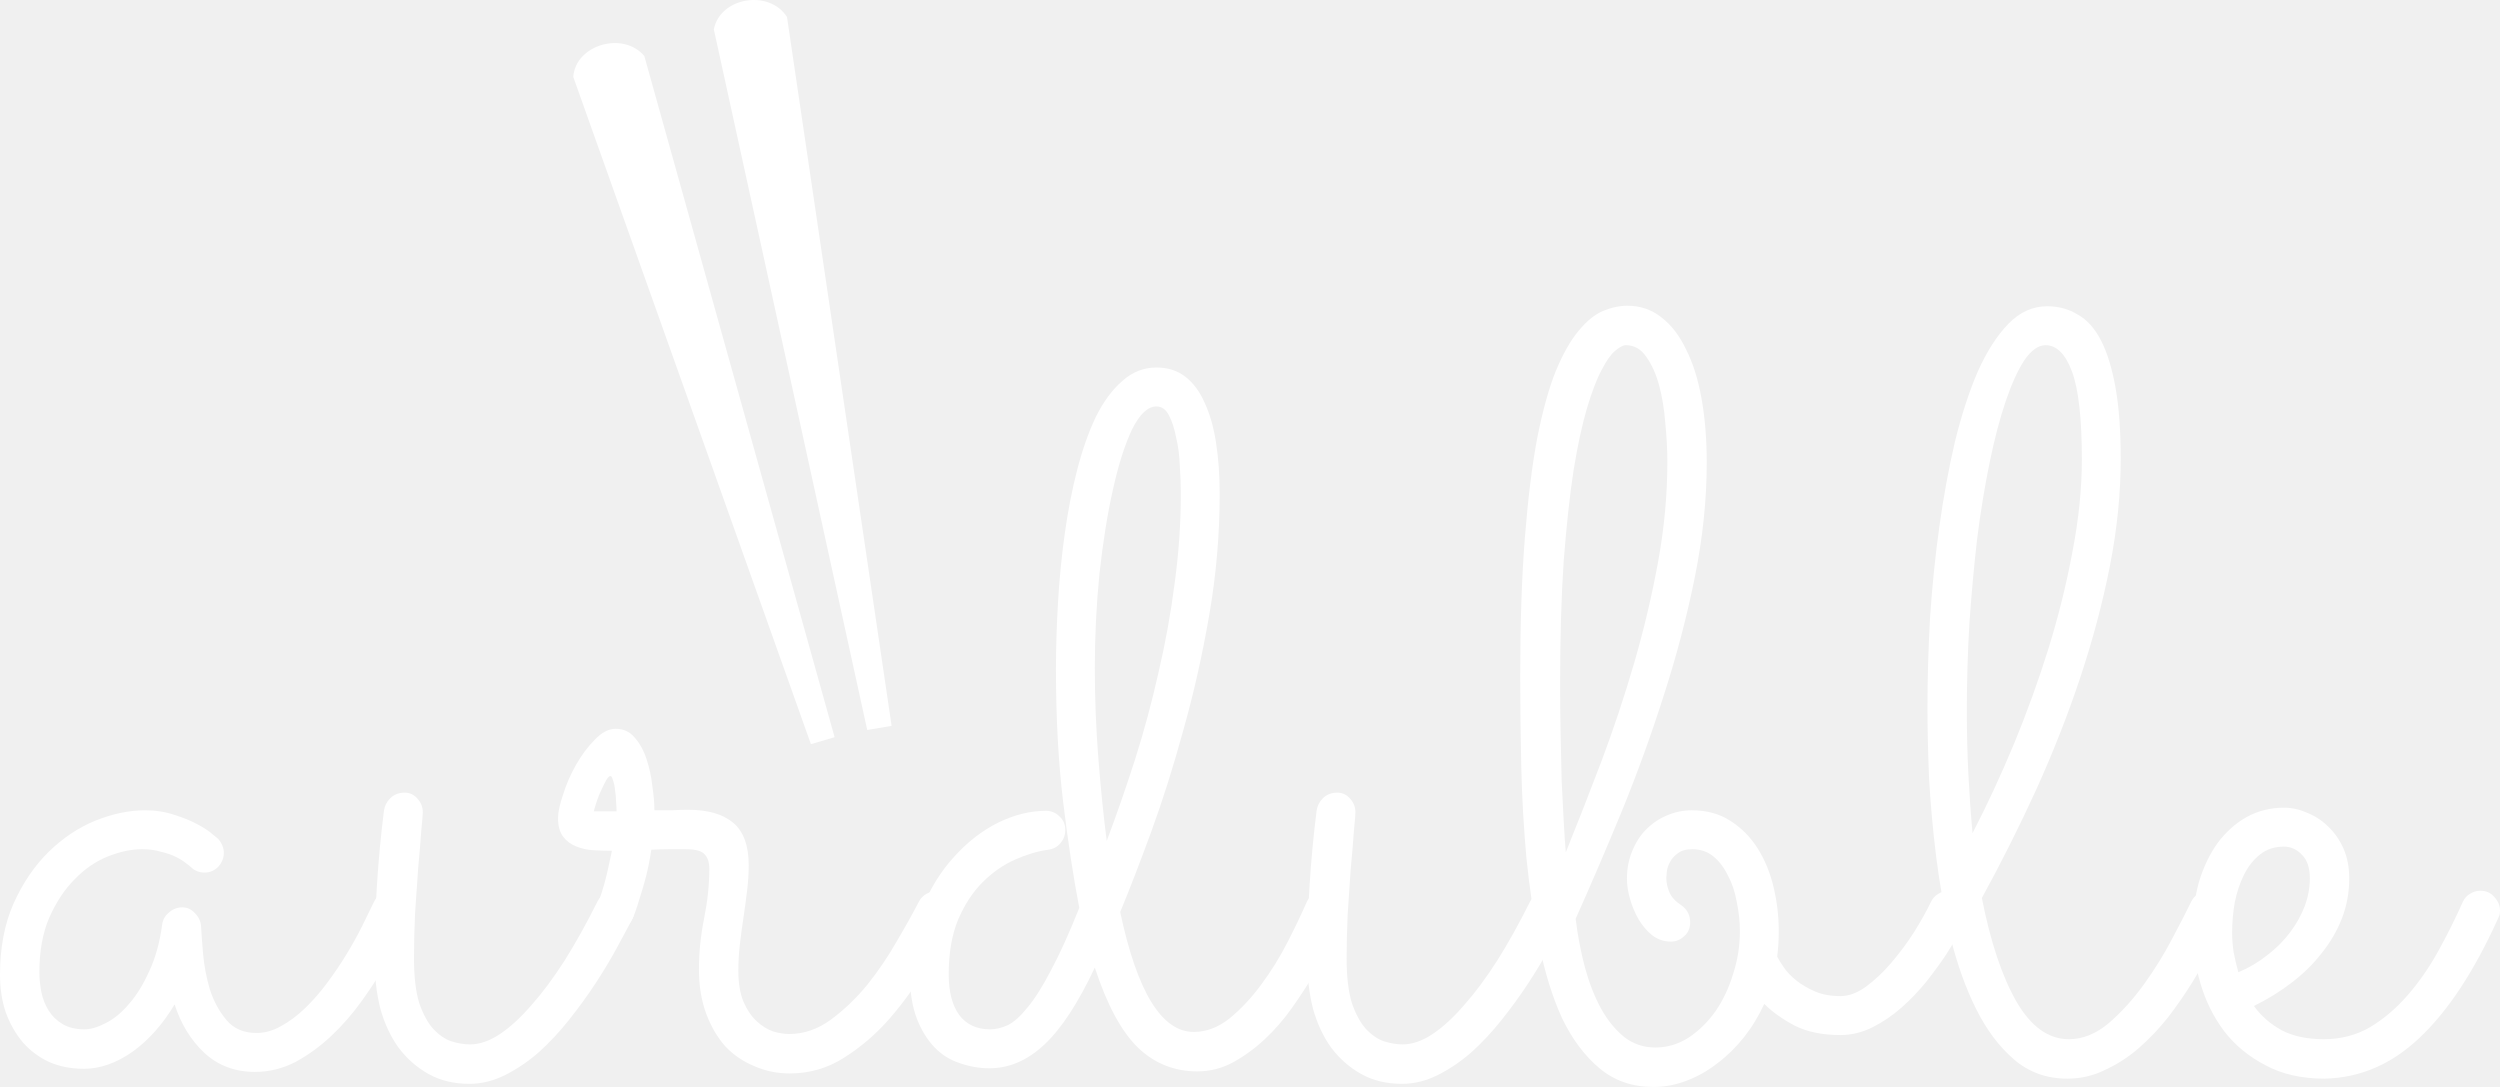
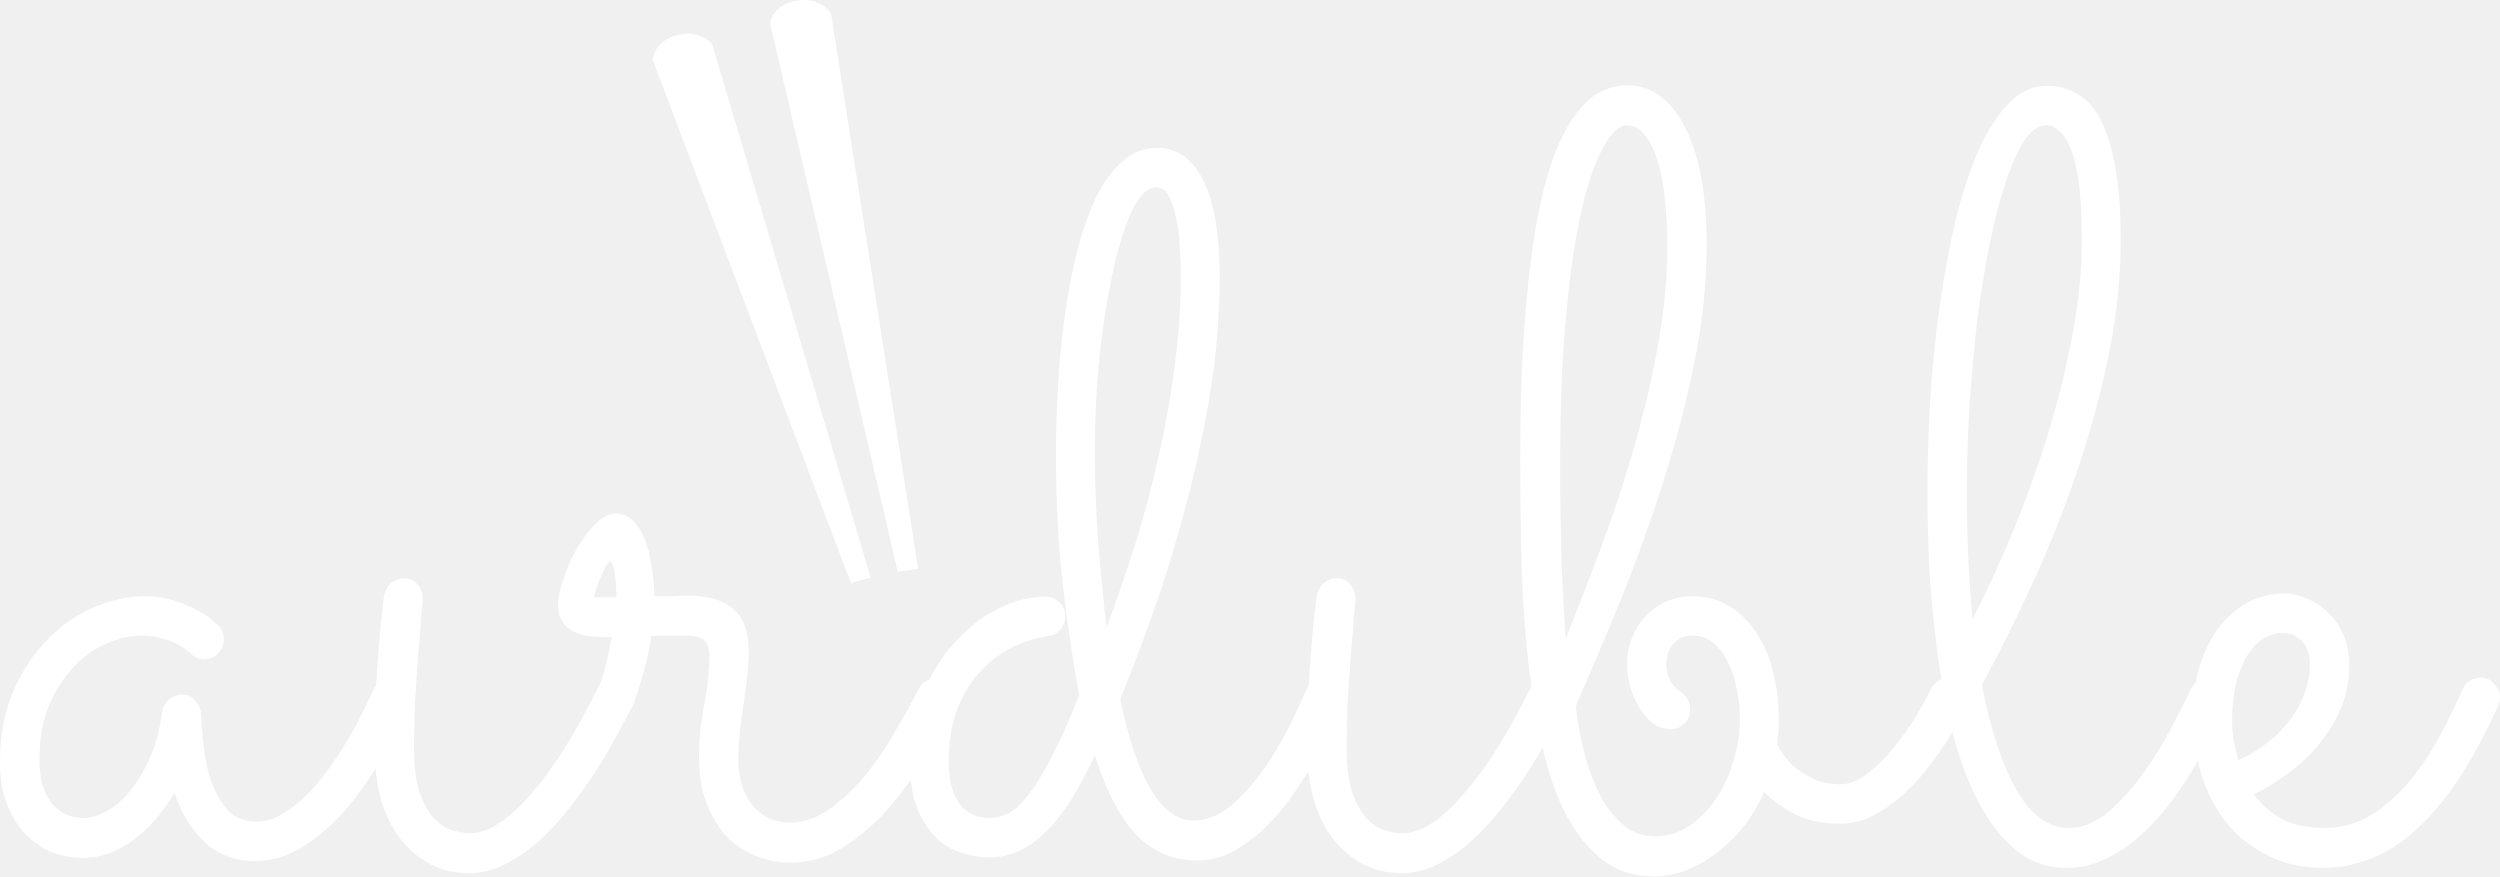
- <svg xmlns="http://www.w3.org/2000/svg" width="207" height="90" viewBox="0 0 207 90" fill="none">
-   <path d="M67.144 61.616L69.105 61.039L53.349 4.637C51.583 2.55 47.65 3.715 47.466 6.369L67.144 61.616Z" fill="white" />
-   <path d="M71.806 60.443L73.825 60.1L65.163 1.403C63.668 -0.913 59.617 -0.218 59.105 2.432L71.806 60.443Z" fill="white" />
-   <path d="M33.935 76.031C33.821 76.261 33.578 76.748 33.206 77.493C32.863 78.209 32.405 79.04 31.833 79.986C31.29 80.931 30.646 81.92 29.902 82.951C29.159 83.983 28.329 84.928 27.414 85.788C26.499 86.648 25.512 87.364 24.454 87.937C23.396 88.481 22.28 88.754 21.108 88.754C19.449 88.754 18.047 88.224 16.903 87.163C15.788 86.103 14.973 84.771 14.458 83.166C13.485 84.799 12.327 86.103 10.983 87.077C9.639 88.023 8.294 88.496 6.95 88.496C5.892 88.496 4.934 88.309 4.076 87.937C3.218 87.536 2.488 86.991 1.888 86.304C1.287 85.587 0.815 84.756 0.472 83.811C0.157 82.865 0 81.834 0 80.716C0 78.481 0.372 76.519 1.115 74.828C1.888 73.109 2.86 71.676 4.033 70.53C5.205 69.384 6.492 68.524 7.894 67.951C9.324 67.378 10.697 67.092 12.012 67.092C12.899 67.092 13.714 67.221 14.458 67.478C15.201 67.708 15.831 67.966 16.346 68.252C16.889 68.539 17.304 68.811 17.59 69.069C17.876 69.298 18.033 69.427 18.062 69.456C18.376 69.828 18.534 70.215 18.534 70.616C18.534 71.046 18.376 71.433 18.062 71.776C17.747 72.092 17.375 72.249 16.946 72.249C16.488 72.249 16.102 72.092 15.788 71.776C15.731 71.719 15.602 71.619 15.402 71.476C15.201 71.304 14.93 71.132 14.586 70.96C14.243 70.788 13.829 70.645 13.342 70.53C12.885 70.387 12.356 70.315 11.755 70.315C10.868 70.315 9.925 70.516 8.924 70.917C7.922 71.318 7.007 71.948 6.178 72.808C5.348 73.639 4.648 74.699 4.076 75.989C3.532 77.249 3.261 78.754 3.261 80.501C3.261 81.046 3.318 81.605 3.432 82.178C3.547 82.722 3.747 83.224 4.033 83.682C4.319 84.14 4.705 84.513 5.191 84.799C5.677 85.086 6.278 85.229 6.993 85.229C7.508 85.229 8.094 85.057 8.752 84.713C9.438 84.37 10.082 83.84 10.682 83.123C11.312 82.407 11.869 81.504 12.356 80.415C12.87 79.327 13.228 78.037 13.428 76.547C13.485 76.146 13.671 75.817 13.986 75.559C14.3 75.272 14.672 75.129 15.101 75.129C15.502 75.129 15.845 75.287 16.131 75.602C16.446 75.917 16.617 76.275 16.646 76.676C16.674 77.221 16.732 77.994 16.817 78.997C16.903 79.971 17.089 80.946 17.375 81.92C17.69 82.894 18.147 83.739 18.748 84.456C19.349 85.172 20.178 85.53 21.236 85.53C21.923 85.53 22.595 85.344 23.253 84.971C23.939 84.599 24.597 84.112 25.226 83.51C25.884 82.88 26.499 82.178 27.071 81.404C27.672 80.602 28.215 79.799 28.701 78.997C29.187 78.195 29.616 77.421 29.988 76.676C30.36 75.931 30.675 75.287 30.932 74.742C31.075 74.427 31.275 74.183 31.533 74.011C31.819 73.84 32.119 73.754 32.434 73.754C32.92 73.754 33.306 73.94 33.592 74.312C33.907 74.656 34.064 75.029 34.064 75.43C34.064 75.63 34.021 75.831 33.935 76.031Z" fill="white" />
-   <path d="M31.018 79.47C31.018 75.344 31.275 71.232 31.79 67.135C31.847 66.734 32.019 66.39 32.305 66.103C32.62 65.788 33.02 65.63 33.506 65.63C33.935 65.63 34.293 65.802 34.579 66.146C34.865 66.461 35.008 66.834 35.008 67.264C35.008 67.436 34.965 67.951 34.879 68.811C34.822 69.671 34.736 70.702 34.622 71.905C34.536 73.08 34.45 74.341 34.364 75.688C34.307 77.006 34.278 78.224 34.278 79.341C34.278 80.86 34.421 82.092 34.707 83.037C35.022 83.954 35.408 84.671 35.866 85.186C36.352 85.702 36.852 86.046 37.367 86.218C37.911 86.39 38.425 86.476 38.912 86.476C39.712 86.476 40.542 86.189 41.4 85.616C42.258 85.043 43.13 84.241 44.017 83.209C44.932 82.178 45.847 80.946 46.763 79.513C47.678 78.052 48.579 76.433 49.465 74.656C49.608 74.37 49.809 74.155 50.066 74.011C50.324 73.84 50.609 73.754 50.924 73.754C51.382 73.754 51.754 73.925 52.04 74.269C52.354 74.613 52.511 74.986 52.511 75.387C52.511 75.673 52.454 75.917 52.34 76.118C51.997 76.776 51.568 77.579 51.053 78.524C50.538 79.47 49.952 80.444 49.294 81.447C48.636 82.45 47.907 83.453 47.106 84.456C46.334 85.43 45.504 86.318 44.618 87.12C43.731 87.894 42.801 88.524 41.829 89.011C40.857 89.499 39.87 89.742 38.869 89.742C37.582 89.742 36.452 89.47 35.48 88.925C34.507 88.381 33.678 87.65 32.991 86.734C32.334 85.817 31.833 84.742 31.49 83.51C31.175 82.249 31.018 80.903 31.018 79.47Z" fill="white" />
-   <path d="M53.927 70.358C53.813 71.132 53.67 71.862 53.498 72.55C53.327 73.209 53.155 73.797 52.983 74.312C52.84 74.799 52.712 75.201 52.597 75.516C52.483 75.831 52.411 76.003 52.383 76.031C52.097 76.691 51.596 77.02 50.881 77.02C50.481 77.02 50.109 76.877 49.766 76.59C49.423 76.275 49.251 75.888 49.251 75.43C49.251 75.258 49.28 75.129 49.337 75.043C49.394 74.957 49.48 74.785 49.594 74.527C49.709 74.269 49.852 73.84 50.023 73.238C50.195 72.636 50.409 71.705 50.667 70.444C50.181 70.444 49.68 70.43 49.165 70.401C48.65 70.373 48.178 70.272 47.749 70.1C47.292 69.928 46.92 69.656 46.634 69.284C46.348 68.911 46.205 68.395 46.205 67.736C46.205 67.249 46.348 66.59 46.634 65.759C46.891 64.928 47.249 64.112 47.706 63.309C48.164 62.507 48.679 61.819 49.251 61.246C49.823 60.645 50.395 60.344 50.967 60.344C51.625 60.344 52.154 60.587 52.554 61.075C52.983 61.562 53.312 62.163 53.541 62.88C53.77 63.567 53.927 64.298 54.013 65.072C54.127 65.845 54.185 66.519 54.185 67.092C54.671 67.092 55.143 67.092 55.6 67.092C56.087 67.063 56.544 67.049 56.973 67.049C58.603 67.049 59.848 67.407 60.706 68.123C61.564 68.84 61.993 70.014 61.993 71.648C61.993 72.307 61.95 72.994 61.864 73.711C61.778 74.427 61.678 75.172 61.564 75.946C61.449 76.691 61.349 77.436 61.263 78.18C61.178 78.925 61.135 79.656 61.135 80.373C61.135 81.404 61.278 82.264 61.564 82.951C61.85 83.61 62.207 84.14 62.636 84.541C63.065 84.943 63.523 85.229 64.009 85.401C64.495 85.544 64.939 85.616 65.339 85.616C66.569 85.616 67.727 85.215 68.814 84.413C69.901 83.61 70.902 82.65 71.817 81.533C72.732 80.387 73.548 79.183 74.263 77.923C75.006 76.662 75.621 75.559 76.107 74.613C76.25 74.355 76.451 74.155 76.708 74.011C76.965 73.868 77.237 73.797 77.523 73.797C78.038 73.797 78.438 73.969 78.724 74.312C79.01 74.627 79.153 74.986 79.153 75.387C79.153 75.673 79.096 75.931 78.982 76.16C78.324 77.335 77.552 78.668 76.665 80.158C75.807 81.619 74.82 82.994 73.705 84.284C72.589 85.573 71.331 86.662 69.93 87.55C68.557 88.438 67.041 88.882 65.382 88.882C64.352 88.882 63.38 88.682 62.465 88.281C61.549 87.908 60.749 87.364 60.062 86.648C59.404 85.903 58.875 85 58.475 83.94C58.074 82.851 57.874 81.633 57.874 80.287C57.874 78.854 58.017 77.436 58.303 76.031C58.589 74.599 58.732 73.238 58.732 71.948C58.732 71.404 58.603 71.003 58.346 70.745C58.117 70.459 57.588 70.315 56.759 70.315C56.358 70.315 55.915 70.315 55.429 70.315C54.971 70.315 54.471 70.329 53.927 70.358ZM51.053 67.178C51.053 66.977 51.039 66.719 51.01 66.404C51.01 66.06 50.981 65.731 50.924 65.415C50.895 65.1 50.838 64.828 50.752 64.599C50.695 64.37 50.624 64.255 50.538 64.255C50.452 64.255 50.338 64.37 50.195 64.599C50.08 64.799 49.952 65.057 49.809 65.373C49.666 65.659 49.537 65.974 49.423 66.318C49.308 66.662 49.222 66.948 49.165 67.178H51.053Z" fill="white" />
-   <path d="M92.753 75.516C94.155 82.135 96.185 85.444 98.845 85.444C99.875 85.444 100.862 85.072 101.805 84.327C102.749 83.553 103.622 82.622 104.422 81.533C105.252 80.415 105.981 79.241 106.61 78.009C107.24 76.776 107.754 75.702 108.155 74.785C108.441 74.097 108.941 73.754 109.656 73.754C110.114 73.754 110.5 73.925 110.815 74.269C111.129 74.613 111.287 74.986 111.287 75.387C111.287 75.616 111.244 75.817 111.158 75.989C110.958 76.476 110.657 77.135 110.257 77.966C109.885 78.768 109.413 79.642 108.841 80.587C108.298 81.504 107.683 82.45 106.996 83.424C106.31 84.398 105.552 85.272 104.723 86.046C103.893 86.82 103.007 87.464 102.063 87.98C101.148 88.467 100.175 88.711 99.145 88.711C97.229 88.711 95.585 88.052 94.212 86.734C92.839 85.387 91.652 83.18 90.651 80.115C89.278 83.037 87.891 85.158 86.49 86.476C85.088 87.794 83.572 88.453 81.942 88.453C81.084 88.453 80.254 88.309 79.454 88.023C78.653 87.765 77.952 87.321 77.352 86.691C76.751 86.06 76.265 85.258 75.893 84.284C75.521 83.281 75.335 82.063 75.335 80.63C75.335 78.653 75.678 76.834 76.365 75.172C77.051 73.51 77.938 72.092 79.025 70.917C80.112 69.713 81.313 68.782 82.628 68.123C83.973 67.464 85.303 67.135 86.618 67.135C87.047 67.135 87.419 67.292 87.734 67.607C88.048 67.894 88.206 68.266 88.206 68.725C88.206 69.126 88.077 69.484 87.82 69.799C87.562 70.115 87.219 70.301 86.79 70.358C85.932 70.473 85.017 70.745 84.044 71.175C83.072 71.605 82.171 72.235 81.341 73.066C80.54 73.868 79.868 74.9 79.325 76.16C78.81 77.421 78.553 78.925 78.553 80.673C78.553 82.106 78.839 83.224 79.411 84.026C80.011 84.828 80.869 85.229 81.985 85.229C82.442 85.229 82.929 85.115 83.444 84.885C83.958 84.627 84.502 84.14 85.074 83.424C85.674 82.708 86.318 81.691 87.004 80.373C87.719 79.054 88.506 77.321 89.364 75.172C88.878 72.65 88.434 69.742 88.034 66.447C87.634 63.152 87.433 59.47 87.433 55.401C87.433 53.625 87.491 51.776 87.605 49.857C87.719 47.908 87.905 46.017 88.163 44.183C88.42 42.321 88.763 40.559 89.192 38.897C89.621 37.235 90.136 35.774 90.737 34.513C91.366 33.252 92.095 32.264 92.925 31.547C93.754 30.802 94.698 30.43 95.756 30.43C96.7 30.43 97.501 30.688 98.159 31.203C98.817 31.719 99.346 32.435 99.746 33.352C100.175 34.269 100.49 35.373 100.69 36.662C100.89 37.951 100.99 39.37 100.99 40.917C100.99 44.241 100.704 47.565 100.132 50.888C99.56 54.212 98.845 57.392 97.987 60.43C97.158 63.467 96.271 66.275 95.327 68.854C94.383 71.433 93.525 73.653 92.753 75.516ZM97.773 40.874C97.773 40.158 97.744 39.384 97.687 38.553C97.658 37.722 97.558 36.948 97.386 36.232C97.243 35.487 97.043 34.871 96.786 34.384C96.528 33.897 96.185 33.653 95.756 33.653C95.041 33.653 94.369 34.284 93.74 35.544C93.139 36.805 92.61 38.467 92.153 40.53C91.695 42.565 91.323 44.885 91.037 47.493C90.78 50.072 90.651 52.679 90.651 55.315C90.651 57.837 90.751 60.358 90.951 62.88C91.151 65.401 91.38 67.65 91.638 69.627C92.467 67.421 93.254 65.158 93.997 62.837C94.741 60.487 95.385 58.095 95.928 55.659C96.5 53.224 96.943 50.774 97.258 48.309C97.601 45.817 97.773 43.338 97.773 40.874Z" fill="white" />
-   <path d="M108.241 79.47C108.241 75.344 108.498 71.232 109.013 67.135C109.07 66.734 109.242 66.39 109.528 66.103C109.842 65.788 110.243 65.63 110.729 65.63C111.158 65.63 111.515 65.802 111.801 66.146C112.087 66.461 112.23 66.834 112.23 67.264C112.23 67.436 112.188 67.951 112.102 68.811C112.045 69.671 111.959 70.702 111.844 71.905C111.759 73.08 111.673 74.341 111.587 75.688C111.53 77.006 111.501 78.224 111.501 79.341C111.501 80.86 111.644 82.092 111.93 83.037C112.245 83.954 112.631 84.671 113.089 85.186C113.575 85.702 114.075 86.046 114.59 86.218C115.133 86.39 115.648 86.476 116.135 86.476C116.935 86.476 117.765 86.189 118.623 85.616C119.481 85.043 120.353 84.241 121.24 83.209C122.155 82.178 123.07 80.946 123.985 79.513C124.901 78.052 125.802 76.433 126.688 74.656C126.831 74.37 127.032 74.155 127.289 74.011C127.546 73.84 127.832 73.754 128.147 73.754C128.605 73.754 128.976 73.925 129.262 74.269C129.577 74.613 129.734 74.986 129.734 75.387C129.734 75.673 129.677 75.917 129.563 76.118C129.219 76.776 128.79 77.579 128.276 78.524C127.761 79.47 127.175 80.444 126.517 81.447C125.859 82.45 125.13 83.453 124.329 84.456C123.556 85.43 122.727 86.318 121.84 87.12C120.954 87.894 120.024 88.524 119.052 89.011C118.079 89.499 117.093 89.742 116.092 89.742C114.805 89.742 113.675 89.47 112.702 88.925C111.73 88.381 110.901 87.65 110.214 86.734C109.556 85.817 109.056 84.742 108.713 83.51C108.398 82.249 108.241 80.903 108.241 79.47Z" fill="white" />
-   <path d="M162.811 76.118C162.726 76.289 162.54 76.648 162.254 77.192C161.968 77.708 161.596 78.324 161.138 79.04C160.681 79.728 160.137 80.473 159.508 81.275C158.879 82.049 158.192 82.765 157.449 83.424C156.705 84.083 155.904 84.627 155.046 85.057C154.188 85.487 153.302 85.702 152.386 85.702C150.899 85.702 149.641 85.444 148.611 84.928C147.581 84.384 146.738 83.782 146.08 83.123C145.622 84.126 145.064 85.043 144.407 85.874C143.749 86.705 143.019 87.421 142.219 88.023C141.418 88.653 140.56 89.14 139.645 89.484C138.758 89.828 137.843 90 136.899 90C135.154 90 133.667 89.484 132.437 88.453C131.207 87.421 130.178 86.046 129.348 84.327C128.547 82.579 127.918 80.559 127.461 78.266C127.003 75.974 126.645 73.567 126.388 71.046C126.159 68.524 126.016 65.974 125.959 63.395C125.902 60.817 125.873 58.367 125.873 56.046C125.873 51.605 126.002 47.765 126.259 44.527C126.517 41.261 126.86 38.496 127.289 36.232C127.747 33.94 128.261 32.092 128.833 30.688C129.434 29.255 130.063 28.152 130.721 27.378C131.379 26.576 132.051 26.032 132.737 25.745C133.424 25.459 134.096 25.315 134.754 25.315C135.812 25.315 136.742 25.63 137.542 26.261C138.372 26.891 139.058 27.779 139.602 28.925C140.174 30.043 140.603 31.404 140.889 33.009C141.175 34.613 141.318 36.375 141.318 38.295C141.318 41.361 140.989 44.527 140.331 47.794C139.673 51.06 138.815 54.327 137.757 57.593C136.727 60.831 135.569 64.026 134.282 67.178C132.995 70.301 131.722 73.266 130.464 76.075C130.635 77.478 130.893 78.825 131.236 80.115C131.579 81.375 132.022 82.507 132.566 83.51C133.109 84.484 133.753 85.272 134.496 85.874C135.24 86.447 136.098 86.734 137.07 86.734C138.043 86.734 138.958 86.461 139.816 85.917C140.674 85.344 141.418 84.613 142.047 83.725C142.676 82.808 143.162 81.776 143.506 80.63C143.878 79.484 144.063 78.309 144.063 77.106C144.063 76.304 143.978 75.501 143.806 74.699C143.663 73.868 143.42 73.138 143.077 72.507C142.762 71.848 142.362 71.318 141.875 70.917C141.389 70.516 140.803 70.315 140.116 70.315C139.602 70.315 139.201 70.43 138.915 70.659C138.629 70.86 138.415 71.103 138.272 71.39C138.129 71.648 138.043 71.905 138.014 72.163C137.986 72.421 137.971 72.593 137.971 72.679C137.971 73.08 138.057 73.481 138.229 73.882C138.4 74.284 138.729 74.642 139.216 74.957C139.702 75.301 139.945 75.774 139.945 76.375C139.945 76.862 139.773 77.249 139.43 77.536C139.115 77.822 138.758 77.966 138.358 77.966C137.785 77.966 137.271 77.794 136.813 77.45C136.384 77.106 136.012 76.676 135.698 76.16C135.383 75.616 135.14 75.043 134.968 74.441C134.797 73.84 134.711 73.281 134.711 72.765C134.711 71.934 134.854 71.175 135.14 70.487C135.426 69.771 135.812 69.169 136.298 68.682C136.813 68.166 137.385 67.779 138.014 67.522C138.672 67.235 139.359 67.092 140.074 67.092C141.303 67.092 142.362 67.378 143.248 67.951C144.164 68.524 144.921 69.284 145.522 70.229C146.123 71.175 146.566 72.249 146.852 73.453C147.138 74.656 147.281 75.874 147.281 77.106C147.281 77.822 147.238 78.524 147.152 79.212C147.267 79.441 147.453 79.742 147.71 80.115C147.967 80.487 148.311 80.845 148.74 81.189C149.169 81.533 149.684 81.834 150.284 82.092C150.885 82.35 151.585 82.478 152.386 82.478C153.073 82.478 153.773 82.221 154.489 81.705C155.232 81.16 155.933 80.501 156.591 79.728C157.277 78.925 157.906 78.08 158.478 77.192C159.05 76.275 159.522 75.43 159.894 74.656C160.037 74.37 160.237 74.155 160.495 74.011C160.752 73.84 161.038 73.754 161.353 73.754C161.839 73.754 162.225 73.925 162.511 74.269C162.826 74.613 162.983 75 162.983 75.43C162.983 75.602 162.926 75.831 162.811 76.118ZM129.648 70.573C130.621 68.166 131.608 65.645 132.609 63.009C133.61 60.344 134.511 57.636 135.312 54.885C136.112 52.135 136.77 49.355 137.285 46.547C137.8 43.739 138.057 40.974 138.057 38.252C138.057 37.221 138 36.146 137.886 35.029C137.8 33.883 137.628 32.837 137.371 31.891C137.113 30.946 136.756 30.158 136.298 29.527C135.869 28.897 135.312 28.582 134.625 28.582C134.396 28.582 134.096 28.739 133.724 29.054C133.381 29.341 133.009 29.871 132.609 30.645C132.208 31.39 131.808 32.435 131.407 33.782C131.007 35.129 130.635 36.848 130.292 38.94C129.977 41.003 129.706 43.496 129.477 46.418C129.277 49.341 129.177 52.779 129.177 56.733C129.177 58.052 129.191 59.398 129.219 60.774C129.248 62.12 129.277 63.41 129.305 64.642C129.362 65.874 129.42 67.006 129.477 68.037C129.534 69.069 129.591 69.914 129.648 70.573Z" fill="white" />
-   <path d="M184.348 76.118C184.033 76.776 183.633 77.564 183.147 78.481C182.689 79.37 182.16 80.301 181.559 81.275C180.959 82.249 180.287 83.224 179.543 84.198C178.799 85.143 177.984 86.003 177.098 86.776C176.24 87.522 175.31 88.123 174.309 88.582C173.337 89.069 172.293 89.312 171.177 89.312C169.461 89.312 167.988 88.782 166.758 87.722C165.529 86.662 164.485 85.272 163.627 83.553C162.769 81.834 162.068 79.885 161.524 77.708C161.01 75.501 160.609 73.266 160.323 71.003C160.037 68.711 159.837 66.49 159.722 64.341C159.637 62.192 159.594 60.286 159.594 58.625C159.594 56.218 159.665 53.725 159.808 51.146C159.98 48.567 160.237 46.046 160.581 43.582C160.924 41.117 161.353 38.782 161.868 36.576C162.411 34.37 163.04 32.435 163.755 30.774C164.499 29.112 165.343 27.794 166.286 26.82C167.23 25.845 168.303 25.358 169.504 25.358C170.448 25.358 171.292 25.587 172.035 26.046C172.807 26.476 173.451 27.192 173.966 28.195C174.481 29.198 174.881 30.501 175.167 32.106C175.453 33.711 175.596 35.673 175.596 37.994C175.596 40.86 175.296 43.825 174.695 46.891C174.095 49.928 173.279 52.994 172.25 56.089C171.22 59.183 170.005 62.278 168.603 65.373C167.202 68.438 165.7 71.433 164.098 74.355C164.813 77.994 165.772 80.86 166.973 82.951C168.174 85.014 169.618 86.046 171.306 86.046C172.45 86.046 173.551 85.602 174.609 84.713C175.668 83.797 176.64 82.722 177.527 81.49C178.413 80.258 179.186 79.011 179.843 77.751C180.53 76.461 181.059 75.43 181.431 74.656C181.574 74.37 181.774 74.155 182.031 74.011C182.289 73.84 182.575 73.754 182.889 73.754C183.376 73.754 183.762 73.925 184.048 74.269C184.362 74.613 184.52 75 184.52 75.43C184.52 75.602 184.462 75.831 184.348 76.118ZM162.854 58.84C162.854 60.673 162.897 62.435 162.983 64.126C163.069 65.817 163.183 67.436 163.326 68.983C164.527 66.662 165.672 64.198 166.758 61.59C167.845 58.954 168.803 56.304 169.633 53.639C170.462 50.946 171.12 48.281 171.606 45.645C172.121 42.98 172.378 40.444 172.378 38.037C172.378 34.656 172.107 32.235 171.563 30.774C171.02 29.312 170.291 28.582 169.375 28.582C168.775 28.582 168.188 28.997 167.616 29.828C167.073 30.659 166.558 31.791 166.072 33.224C165.586 34.656 165.142 36.347 164.742 38.295C164.342 40.243 163.998 42.335 163.712 44.57C163.455 46.805 163.24 49.14 163.069 51.576C162.926 54.011 162.854 56.433 162.854 58.84Z" fill="white" />
-   <path d="M186.622 83.295C187.222 84.126 187.995 84.799 188.938 85.315C189.882 85.802 191.041 86.046 192.413 86.046C193.815 86.046 195.088 85.716 196.232 85.057C197.376 84.37 198.42 83.481 199.364 82.392C200.307 81.304 201.151 80.086 201.895 78.739C202.638 77.392 203.31 76.046 203.911 74.699C204.054 74.384 204.254 74.155 204.512 74.011C204.769 73.84 205.055 73.754 205.37 73.754C205.856 73.754 206.242 73.925 206.528 74.269C206.843 74.613 207 74.986 207 75.387C207 75.53 206.986 75.659 206.957 75.774C206.929 75.86 206.886 75.96 206.828 76.075C204.855 80.43 202.696 83.711 200.35 85.917C198.034 88.123 195.402 89.255 192.456 89.312C190.569 89.312 188.938 88.94 187.566 88.195C186.193 87.478 185.063 86.547 184.176 85.401C183.29 84.226 182.632 82.908 182.203 81.447C181.774 79.986 181.559 78.524 181.559 77.063C181.559 75.602 181.731 74.255 182.074 73.023C182.446 71.791 182.961 70.716 183.619 69.799C184.305 68.882 185.106 68.166 186.021 67.65C186.965 67.135 187.995 66.877 189.11 66.877C189.768 66.877 190.411 67.02 191.041 67.307C191.698 67.564 192.285 67.951 192.8 68.467C193.314 68.954 193.729 69.556 194.044 70.272C194.358 70.989 194.516 71.805 194.516 72.722C194.516 73.897 194.315 75 193.915 76.031C193.515 77.063 192.957 78.023 192.242 78.911C191.555 79.799 190.726 80.616 189.754 81.361C188.781 82.106 187.737 82.751 186.622 83.295ZM185.335 80.501C186.221 80.129 187.022 79.656 187.737 79.083C188.481 78.51 189.11 77.88 189.625 77.192C190.14 76.504 190.54 75.788 190.826 75.043C191.112 74.269 191.255 73.496 191.255 72.722C191.255 71.862 191.041 71.218 190.612 70.788C190.183 70.329 189.682 70.1 189.11 70.1C188.338 70.1 187.68 70.315 187.137 70.745C186.593 71.175 186.15 71.734 185.807 72.421C185.463 73.109 185.206 73.882 185.034 74.742C184.891 75.573 184.82 76.404 184.82 77.235C184.82 77.751 184.863 78.295 184.949 78.868C185.063 79.441 185.192 79.986 185.335 80.501Z" fill="white" />
+ <svg xmlns="http://www.w3.org/2000/svg" width="97" height="34" viewBox="0 0 97 34" fill="none">
+   <path d="M15.902 27.373C15.848 27.481 15.734 27.712 15.56 28.066C15.399 28.406 15.185 28.8 14.917 29.249C14.662 29.697 14.361 30.166 14.012 30.656C13.664 31.145 13.275 31.594 12.846 32.002C12.417 32.409 11.955 32.749 11.459 33.021C10.963 33.279 10.441 33.409 9.891 33.409C9.114 33.409 8.457 33.157 7.921 32.654C7.398 32.151 7.016 31.519 6.775 30.758C6.319 31.533 5.776 32.151 5.147 32.613C4.517 33.062 3.887 33.286 3.257 33.286C2.761 33.286 2.312 33.198 1.91 33.021C1.508 32.831 1.166 32.573 0.885 32.246C0.603 31.906 0.382 31.512 0.221 31.064C0.074 30.615 0 30.125 0 29.595C0 28.535 0.174 27.604 0.523 26.802C0.885 25.986 1.34 25.306 1.89 24.762C2.439 24.219 3.042 23.811 3.699 23.539C4.369 23.267 5.013 23.131 5.629 23.131C6.044 23.131 6.426 23.192 6.775 23.315C7.123 23.423 7.418 23.546 7.659 23.682C7.914 23.818 8.108 23.947 8.242 24.069C8.377 24.178 8.45 24.239 8.464 24.253C8.611 24.429 8.685 24.613 8.685 24.803C8.685 25.007 8.611 25.191 8.464 25.354C8.316 25.503 8.142 25.578 7.941 25.578C7.726 25.578 7.546 25.503 7.398 25.354C7.371 25.327 7.311 25.279 7.217 25.211C7.123 25.13 6.996 25.048 6.835 24.966C6.674 24.885 6.48 24.817 6.252 24.762C6.038 24.695 5.79 24.66 5.508 24.66C5.093 24.66 4.651 24.756 4.182 24.946C3.712 25.136 3.284 25.435 2.895 25.843C2.506 26.238 2.178 26.741 1.91 27.352C1.655 27.95 1.528 28.664 1.528 29.493C1.528 29.752 1.555 30.017 1.608 30.289C1.662 30.547 1.756 30.785 1.89 31.002C2.024 31.22 2.205 31.397 2.433 31.533C2.66 31.669 2.942 31.736 3.277 31.736C3.518 31.736 3.793 31.655 4.101 31.492C4.423 31.329 4.724 31.077 5.006 30.737C5.301 30.397 5.562 29.969 5.79 29.453C6.031 28.936 6.199 28.324 6.292 27.617C6.319 27.427 6.406 27.271 6.554 27.148C6.701 27.012 6.875 26.944 7.076 26.944C7.264 26.944 7.425 27.019 7.559 27.169C7.706 27.318 7.787 27.488 7.8 27.678C7.814 27.937 7.84 28.304 7.881 28.78C7.921 29.242 8.008 29.704 8.142 30.166C8.289 30.628 8.504 31.03 8.785 31.369C9.067 31.709 9.455 31.879 9.951 31.879C10.273 31.879 10.588 31.791 10.896 31.614C11.218 31.437 11.526 31.206 11.821 30.921C12.129 30.622 12.417 30.289 12.685 29.922C12.967 29.541 13.222 29.16 13.449 28.78C13.677 28.399 13.878 28.032 14.052 27.678C14.227 27.325 14.374 27.019 14.495 26.761C14.562 26.611 14.655 26.496 14.776 26.414C14.91 26.333 15.051 26.292 15.198 26.292C15.426 26.292 15.607 26.38 15.741 26.557C15.889 26.72 15.962 26.897 15.962 27.087C15.962 27.182 15.942 27.277 15.902 27.373Z" fill="white" />
+   <path d="M14.535 29.004C14.535 27.046 14.655 25.096 14.897 23.151C14.924 22.961 15.004 22.798 15.138 22.662C15.286 22.513 15.473 22.438 15.701 22.438C15.902 22.438 16.07 22.519 16.203 22.683C16.337 22.832 16.405 23.009 16.405 23.213C16.405 23.294 16.384 23.539 16.344 23.947C16.317 24.355 16.277 24.844 16.224 25.415C16.183 25.972 16.143 26.571 16.103 27.209C16.076 27.835 16.063 28.413 16.063 28.943C16.063 29.663 16.13 30.248 16.264 30.697C16.411 31.131 16.592 31.471 16.807 31.716C17.035 31.961 17.269 32.124 17.51 32.206C17.765 32.287 18.006 32.328 18.234 32.328C18.609 32.328 18.998 32.192 19.4 31.92C19.802 31.648 20.211 31.267 20.626 30.778C21.055 30.289 21.484 29.704 21.913 29.024C22.342 28.331 22.764 27.563 23.18 26.72C23.247 26.584 23.34 26.482 23.461 26.414C23.582 26.333 23.716 26.292 23.863 26.292C24.077 26.292 24.252 26.373 24.386 26.537C24.533 26.7 24.607 26.876 24.607 27.067C24.607 27.203 24.58 27.318 24.526 27.413C24.366 27.726 24.165 28.107 23.923 28.555C23.682 29.004 23.407 29.466 23.099 29.942C22.791 30.418 22.449 30.894 22.074 31.369C21.712 31.832 21.323 32.253 20.908 32.634C20.492 33.001 20.057 33.3 19.601 33.531C19.145 33.762 18.683 33.878 18.214 33.878C17.611 33.878 17.081 33.748 16.626 33.49C16.17 33.232 15.781 32.885 15.46 32.45C15.151 32.015 14.917 31.505 14.756 30.921C14.609 30.323 14.535 29.684 14.535 29.004Z" fill="white" />
+   <path d="M25.27 24.681C25.217 25.048 25.15 25.395 25.069 25.721C24.989 26.034 24.908 26.312 24.828 26.557C24.761 26.788 24.701 26.978 24.647 27.128C24.593 27.277 24.56 27.359 24.547 27.373C24.413 27.685 24.178 27.842 23.843 27.842C23.655 27.842 23.481 27.774 23.32 27.638C23.159 27.488 23.079 27.305 23.079 27.087C23.079 27.006 23.092 26.944 23.119 26.904C23.146 26.863 23.186 26.781 23.24 26.659C23.293 26.537 23.36 26.333 23.441 26.047C23.521 25.762 23.622 25.32 23.742 24.722C23.515 24.722 23.28 24.715 23.039 24.701C22.797 24.688 22.576 24.64 22.375 24.559C22.161 24.477 21.987 24.348 21.853 24.171C21.719 23.994 21.652 23.75 21.652 23.437C21.652 23.206 21.719 22.893 21.853 22.499C21.973 22.105 22.141 21.717 22.355 21.337C22.57 20.956 22.811 20.63 23.079 20.358C23.347 20.072 23.615 19.93 23.883 19.93C24.191 19.93 24.439 20.045 24.627 20.276C24.828 20.507 24.982 20.793 25.089 21.133C25.197 21.459 25.27 21.806 25.311 22.173C25.364 22.54 25.391 22.859 25.391 23.131C25.619 23.131 25.84 23.131 26.054 23.131C26.282 23.118 26.497 23.111 26.698 23.111C27.462 23.111 28.045 23.281 28.447 23.621C28.849 23.96 29.05 24.518 29.05 25.293C29.05 25.605 29.03 25.932 28.989 26.271C28.949 26.611 28.902 26.965 28.849 27.332C28.795 27.685 28.748 28.039 28.708 28.392C28.668 28.746 28.648 29.092 28.648 29.432C28.648 29.922 28.715 30.329 28.849 30.656C28.983 30.968 29.15 31.22 29.351 31.41C29.552 31.601 29.767 31.736 29.995 31.818C30.223 31.886 30.43 31.92 30.618 31.92C31.194 31.92 31.737 31.73 32.246 31.349C32.755 30.968 33.225 30.513 33.654 29.983C34.082 29.439 34.464 28.868 34.799 28.27C35.148 27.672 35.436 27.148 35.664 26.7C35.731 26.577 35.825 26.482 35.945 26.414C36.066 26.346 36.193 26.312 36.327 26.312C36.569 26.312 36.756 26.394 36.89 26.557C37.024 26.706 37.091 26.876 37.091 27.067C37.091 27.203 37.064 27.325 37.011 27.434C36.703 27.991 36.341 28.623 35.925 29.33C35.523 30.024 35.061 30.676 34.538 31.288C34.015 31.9 33.426 32.416 32.769 32.838C32.126 33.259 31.415 33.47 30.638 33.47C30.155 33.47 29.7 33.375 29.271 33.184C28.842 33.008 28.467 32.749 28.145 32.409C27.837 32.056 27.589 31.628 27.401 31.125C27.214 30.608 27.12 30.03 27.12 29.391C27.12 28.712 27.187 28.039 27.321 27.373C27.455 26.693 27.522 26.047 27.522 25.435C27.522 25.177 27.462 24.987 27.341 24.864C27.234 24.729 26.986 24.66 26.597 24.66C26.41 24.66 26.202 24.66 25.974 24.66C25.759 24.66 25.525 24.667 25.27 24.681ZM23.923 23.172C23.923 23.077 23.917 22.954 23.903 22.805C23.903 22.642 23.89 22.485 23.863 22.336C23.85 22.186 23.823 22.057 23.783 21.948C23.756 21.84 23.722 21.785 23.682 21.785C23.642 21.785 23.588 21.84 23.521 21.948C23.468 22.044 23.407 22.166 23.34 22.316C23.273 22.451 23.213 22.601 23.159 22.764C23.106 22.927 23.066 23.063 23.039 23.172H23.923Z" fill="white" />
+   <path d="M43.464 27.128C44.121 30.268 45.072 31.838 46.319 31.838C46.801 31.838 47.264 31.662 47.706 31.308C48.148 30.941 48.557 30.499 48.932 29.983C49.321 29.453 49.663 28.895 49.958 28.311C50.252 27.726 50.494 27.216 50.681 26.781C50.815 26.455 51.05 26.292 51.385 26.292C51.599 26.292 51.78 26.373 51.928 26.537C52.075 26.7 52.149 26.876 52.149 27.067C52.149 27.175 52.129 27.271 52.089 27.352C51.995 27.583 51.854 27.896 51.666 28.29C51.492 28.671 51.271 29.086 51.003 29.534C50.748 29.969 50.46 30.418 50.138 30.88C49.817 31.342 49.462 31.757 49.073 32.124C48.684 32.491 48.269 32.797 47.827 33.042C47.398 33.273 46.942 33.388 46.459 33.388C45.562 33.388 44.791 33.076 44.148 32.45C43.504 31.811 42.948 30.765 42.479 29.31C41.836 30.697 41.186 31.703 40.529 32.328C39.872 32.953 39.162 33.266 38.398 33.266C37.996 33.266 37.607 33.198 37.232 33.062C36.857 32.94 36.528 32.729 36.247 32.43C35.965 32.131 35.737 31.75 35.563 31.288C35.389 30.812 35.302 30.234 35.302 29.555C35.302 28.617 35.463 27.753 35.785 26.965C36.106 26.176 36.522 25.503 37.031 24.946C37.54 24.375 38.103 23.933 38.72 23.621C39.349 23.308 39.973 23.151 40.589 23.151C40.79 23.151 40.965 23.226 41.112 23.376C41.259 23.512 41.333 23.689 41.333 23.906C41.333 24.096 41.273 24.266 41.152 24.416C41.032 24.565 40.871 24.654 40.67 24.681C40.268 24.735 39.839 24.864 39.383 25.068C38.927 25.272 38.505 25.571 38.117 25.966C37.741 26.346 37.426 26.836 37.172 27.434C36.93 28.032 36.81 28.746 36.81 29.575C36.81 30.255 36.944 30.785 37.212 31.166C37.493 31.546 37.895 31.736 38.418 31.736C38.633 31.736 38.86 31.682 39.102 31.573C39.343 31.451 39.597 31.22 39.865 30.88C40.147 30.54 40.449 30.058 40.77 29.432C41.105 28.807 41.474 27.984 41.876 26.965C41.648 25.768 41.44 24.389 41.253 22.825C41.065 21.262 40.971 19.515 40.971 17.585C40.971 16.742 40.998 15.865 41.052 14.954C41.105 14.03 41.192 13.132 41.313 12.262C41.434 11.379 41.594 10.543 41.795 9.754C41.996 8.966 42.238 8.272 42.519 7.674C42.814 7.076 43.156 6.607 43.544 6.267C43.933 5.914 44.375 5.737 44.871 5.737C45.314 5.737 45.689 5.859 45.997 6.104C46.305 6.349 46.553 6.689 46.741 7.124C46.942 7.559 47.089 8.082 47.183 8.694C47.277 9.305 47.324 9.978 47.324 10.713C47.324 12.29 47.19 13.867 46.922 15.443C46.654 17.02 46.319 18.529 45.917 19.97C45.528 21.411 45.112 22.744 44.67 23.967C44.228 25.191 43.826 26.244 43.464 27.128ZM45.816 10.692C45.816 10.352 45.803 9.985 45.776 9.591C45.763 9.197 45.716 8.83 45.635 8.49C45.568 8.136 45.474 7.844 45.354 7.613C45.233 7.382 45.072 7.266 44.871 7.266C44.536 7.266 44.221 7.565 43.926 8.164C43.645 8.762 43.397 9.55 43.183 10.529C42.968 11.494 42.794 12.595 42.66 13.832C42.539 15.056 42.479 16.293 42.479 17.544C42.479 18.74 42.526 19.936 42.62 21.133C42.714 22.329 42.821 23.396 42.941 24.334C43.33 23.288 43.699 22.213 44.047 21.112C44.395 19.998 44.697 18.863 44.952 17.707C45.22 16.551 45.428 15.389 45.575 14.22C45.736 13.037 45.816 11.861 45.816 10.692Z" fill="white" />
+   <path d="M50.721 29.004C50.721 27.046 50.842 25.096 51.083 23.151C51.11 22.961 51.191 22.798 51.325 22.662C51.472 22.513 51.66 22.438 51.888 22.438C52.089 22.438 52.256 22.519 52.39 22.683C52.524 22.832 52.591 23.009 52.591 23.213C52.591 23.294 52.571 23.539 52.531 23.947C52.504 24.355 52.464 24.844 52.41 25.415C52.37 25.972 52.33 26.571 52.289 27.209C52.263 27.835 52.249 28.413 52.249 28.943C52.249 29.663 52.316 30.248 52.45 30.697C52.598 31.131 52.779 31.471 52.993 31.716C53.221 31.961 53.456 32.124 53.697 32.206C53.951 32.287 54.193 32.328 54.42 32.328C54.796 32.328 55.184 32.192 55.587 31.92C55.989 31.648 56.397 31.267 56.813 30.778C57.242 30.289 57.671 29.704 58.099 29.024C58.528 28.331 58.95 27.563 59.366 26.72C59.433 26.584 59.527 26.482 59.648 26.414C59.768 26.333 59.902 26.292 60.05 26.292C60.264 26.292 60.438 26.373 60.572 26.537C60.72 26.7 60.793 26.876 60.793 27.067C60.793 27.203 60.767 27.318 60.713 27.413C60.552 27.726 60.351 28.107 60.11 28.555C59.869 29.004 59.594 29.466 59.286 29.942C58.977 30.418 58.636 30.894 58.26 31.369C57.898 31.832 57.51 32.253 57.094 32.634C56.679 33.001 56.243 33.3 55.788 33.531C55.332 33.762 54.87 33.878 54.4 33.878C53.797 33.878 53.268 33.748 52.812 33.49C52.356 33.232 51.968 32.885 51.646 32.45C51.338 32.015 51.103 31.505 50.943 30.921C50.795 30.323 50.721 29.684 50.721 29.004Z" fill="white" />
+   <path d="M76.293 27.413C76.253 27.495 76.166 27.665 76.032 27.923C75.898 28.168 75.724 28.46 75.509 28.8C75.295 29.126 75.04 29.48 74.745 29.86C74.45 30.227 74.129 30.567 73.78 30.88C73.432 31.193 73.057 31.451 72.654 31.655C72.252 31.859 71.837 31.961 71.408 31.961C70.711 31.961 70.121 31.838 69.639 31.594C69.156 31.335 68.761 31.05 68.453 30.737C68.238 31.213 67.977 31.648 67.669 32.042C67.361 32.437 67.019 32.776 66.644 33.062C66.268 33.361 65.866 33.592 65.437 33.755C65.022 33.918 64.593 34 64.151 34C63.333 34 62.636 33.755 62.06 33.266C61.484 32.776 61.001 32.124 60.612 31.308C60.237 30.479 59.942 29.521 59.728 28.433C59.513 27.346 59.346 26.203 59.225 25.007C59.118 23.811 59.051 22.601 59.024 21.377C58.997 20.154 58.984 18.992 58.984 17.89C58.984 15.783 59.044 13.962 59.165 12.425C59.286 10.876 59.446 9.564 59.648 8.49C59.862 7.402 60.103 6.525 60.371 5.859C60.653 5.18 60.947 4.656 61.256 4.289C61.564 3.908 61.879 3.65 62.201 3.514C62.522 3.378 62.837 3.31 63.145 3.31C63.641 3.31 64.077 3.46 64.452 3.759C64.841 4.058 65.163 4.479 65.417 5.023C65.685 5.553 65.886 6.199 66.02 6.96C66.154 7.722 66.221 8.558 66.221 9.469C66.221 10.923 66.067 12.425 65.759 13.975C65.451 15.525 65.049 17.075 64.553 18.625C64.07 20.161 63.528 21.677 62.924 23.172C62.321 24.654 61.725 26.061 61.135 27.393C61.215 28.059 61.336 28.698 61.497 29.31C61.658 29.908 61.866 30.445 62.12 30.921C62.375 31.383 62.676 31.757 63.025 32.042C63.373 32.314 63.775 32.45 64.231 32.45C64.687 32.45 65.116 32.321 65.518 32.063C65.92 31.791 66.268 31.444 66.563 31.023C66.858 30.588 67.086 30.098 67.247 29.555C67.421 29.011 67.508 28.453 67.508 27.882C67.508 27.502 67.468 27.121 67.387 26.741C67.32 26.346 67.206 26 67.046 25.701C66.898 25.388 66.71 25.136 66.483 24.946C66.255 24.756 65.98 24.66 65.658 24.66C65.417 24.66 65.23 24.715 65.096 24.824C64.962 24.919 64.861 25.034 64.794 25.17C64.727 25.293 64.687 25.415 64.673 25.537C64.66 25.66 64.653 25.741 64.653 25.782C64.653 25.972 64.694 26.163 64.774 26.353C64.854 26.543 65.008 26.713 65.236 26.863C65.464 27.026 65.578 27.25 65.578 27.536C65.578 27.767 65.498 27.95 65.337 28.086C65.189 28.222 65.022 28.29 64.834 28.29C64.566 28.29 64.325 28.209 64.111 28.046C63.909 27.882 63.735 27.678 63.588 27.434C63.44 27.175 63.326 26.904 63.246 26.618C63.166 26.333 63.125 26.068 63.125 25.823C63.125 25.429 63.192 25.068 63.326 24.742C63.461 24.402 63.641 24.117 63.869 23.886C64.111 23.641 64.379 23.457 64.673 23.335C64.982 23.199 65.303 23.131 65.638 23.131C66.215 23.131 66.71 23.267 67.126 23.539C67.555 23.811 67.91 24.171 68.192 24.62C68.473 25.068 68.681 25.578 68.815 26.149C68.949 26.72 69.016 27.298 69.016 27.882C69.016 28.222 68.996 28.555 68.955 28.882C69.009 28.99 69.096 29.133 69.217 29.31C69.337 29.487 69.498 29.657 69.699 29.82C69.9 29.983 70.142 30.125 70.423 30.248C70.704 30.37 71.033 30.431 71.408 30.431C71.73 30.431 72.058 30.309 72.393 30.064C72.742 29.806 73.07 29.493 73.378 29.126C73.7 28.746 73.995 28.345 74.263 27.923C74.531 27.488 74.752 27.087 74.926 26.72C74.993 26.584 75.087 26.482 75.208 26.414C75.328 26.333 75.462 26.292 75.61 26.292C75.838 26.292 76.019 26.373 76.153 26.537C76.3 26.7 76.374 26.883 76.374 27.087C76.374 27.169 76.347 27.277 76.293 27.413ZM60.753 24.783C61.209 23.641 61.671 22.445 62.14 21.194C62.609 19.93 63.032 18.645 63.407 17.34C63.782 16.035 64.09 14.716 64.332 13.384C64.573 12.052 64.694 10.74 64.694 9.448C64.694 8.959 64.667 8.449 64.613 7.919C64.573 7.375 64.492 6.879 64.372 6.43C64.251 5.982 64.084 5.608 63.869 5.309C63.668 5.01 63.407 4.86 63.085 4.86C62.978 4.86 62.837 4.935 62.663 5.084C62.502 5.22 62.328 5.472 62.14 5.839C61.953 6.192 61.765 6.689 61.577 7.327C61.39 7.966 61.215 8.782 61.055 9.774C60.907 10.753 60.78 11.936 60.673 13.323C60.579 14.709 60.532 16.341 60.532 18.217C60.532 18.842 60.539 19.481 60.552 20.134C60.566 20.773 60.579 21.384 60.592 21.969C60.619 22.553 60.646 23.09 60.673 23.58C60.7 24.069 60.726 24.47 60.753 24.783Z" fill="white" />
+   <path d="M86.385 27.413C86.238 27.726 86.05 28.1 85.822 28.535C85.608 28.956 85.36 29.398 85.079 29.86C84.797 30.323 84.482 30.785 84.134 31.247C83.785 31.696 83.403 32.104 82.988 32.471C82.586 32.824 82.15 33.11 81.681 33.327C81.225 33.558 80.736 33.674 80.213 33.674C79.409 33.674 78.719 33.422 78.143 32.919C77.567 32.416 77.077 31.757 76.675 30.941C76.273 30.125 75.945 29.201 75.69 28.168C75.449 27.121 75.261 26.061 75.127 24.987C74.993 23.899 74.899 22.846 74.846 21.826C74.806 20.806 74.785 19.902 74.785 19.114C74.785 17.972 74.819 16.789 74.886 15.566C74.966 14.342 75.087 13.146 75.248 11.977C75.409 10.808 75.61 9.7 75.851 8.653C76.106 7.606 76.4 6.689 76.736 5.9C77.084 5.112 77.479 4.486 77.922 4.024C78.364 3.562 78.867 3.331 79.429 3.331C79.872 3.331 80.267 3.439 80.615 3.657C80.977 3.861 81.279 4.201 81.52 4.677C81.761 5.152 81.949 5.771 82.083 6.532C82.217 7.293 82.284 8.225 82.284 9.326C82.284 10.685 82.143 12.092 81.862 13.547C81.581 14.988 81.199 16.443 80.716 17.911C80.234 19.379 79.664 20.847 79.007 22.316C78.35 23.77 77.647 25.191 76.896 26.577C77.231 28.304 77.68 29.663 78.243 30.656C78.806 31.634 79.483 32.124 80.274 32.124C80.81 32.124 81.326 31.913 81.822 31.492C82.318 31.057 82.773 30.547 83.189 29.962C83.604 29.378 83.966 28.787 84.274 28.188C84.596 27.577 84.844 27.087 85.018 26.72C85.085 26.584 85.179 26.482 85.3 26.414C85.42 26.333 85.554 26.292 85.702 26.292C85.93 26.292 86.111 26.373 86.245 26.537C86.392 26.7 86.466 26.883 86.466 27.087C86.466 27.169 86.439 27.277 86.385 27.413ZM76.313 19.216C76.313 20.086 76.334 20.922 76.374 21.724C76.414 22.526 76.468 23.294 76.534 24.028C77.097 22.927 77.633 21.758 78.143 20.521C78.652 19.27 79.101 18.013 79.49 16.748C79.878 15.471 80.187 14.206 80.415 12.956C80.656 11.691 80.776 10.488 80.776 9.346C80.776 7.742 80.649 6.593 80.394 5.9C80.14 5.207 79.798 4.86 79.369 4.86C79.088 4.86 78.813 5.057 78.545 5.451C78.29 5.846 78.049 6.383 77.821 7.062C77.593 7.742 77.386 8.544 77.198 9.469C77.01 10.393 76.85 11.385 76.715 12.446C76.595 13.506 76.494 14.614 76.414 15.77C76.347 16.925 76.313 18.074 76.313 19.216Z" fill="white" />
+   <path d="M87.451 30.819C87.732 31.213 88.094 31.533 88.536 31.777C88.979 32.008 89.522 32.124 90.165 32.124C90.822 32.124 91.418 31.968 91.954 31.655C92.49 31.329 92.979 30.907 93.422 30.391C93.864 29.874 94.259 29.296 94.608 28.657C94.956 28.018 95.271 27.379 95.552 26.741C95.62 26.591 95.713 26.482 95.834 26.414C95.955 26.333 96.089 26.292 96.236 26.292C96.464 26.292 96.645 26.373 96.779 26.537C96.926 26.7 97 26.876 97 27.067C97 27.135 96.993 27.196 96.98 27.25C96.966 27.291 96.946 27.339 96.92 27.393C95.995 29.459 94.983 31.016 93.884 32.063C92.798 33.11 91.565 33.647 90.185 33.674C89.3 33.674 88.536 33.497 87.893 33.144C87.25 32.804 86.72 32.362 86.305 31.818C85.889 31.261 85.581 30.635 85.38 29.942C85.179 29.249 85.079 28.555 85.079 27.862C85.079 27.169 85.159 26.53 85.32 25.945C85.494 25.361 85.735 24.851 86.043 24.416C86.365 23.981 86.74 23.641 87.169 23.396C87.612 23.151 88.094 23.029 88.617 23.029C88.925 23.029 89.227 23.097 89.522 23.233C89.83 23.355 90.105 23.539 90.346 23.784C90.587 24.015 90.781 24.3 90.929 24.64C91.076 24.98 91.15 25.367 91.15 25.802C91.15 26.36 91.056 26.883 90.868 27.373C90.681 27.862 90.419 28.317 90.084 28.739C89.763 29.16 89.374 29.548 88.918 29.901C88.463 30.255 87.974 30.561 87.451 30.819ZM86.848 29.493C87.263 29.317 87.638 29.092 87.974 28.82C88.322 28.549 88.617 28.25 88.858 27.923C89.099 27.597 89.287 27.257 89.421 26.904C89.555 26.537 89.622 26.169 89.622 25.802C89.622 25.395 89.522 25.089 89.32 24.885C89.119 24.667 88.885 24.559 88.617 24.559C88.255 24.559 87.947 24.66 87.692 24.864C87.437 25.068 87.23 25.334 87.069 25.66C86.908 25.986 86.787 26.353 86.707 26.761C86.64 27.155 86.606 27.549 86.606 27.944C86.606 28.188 86.626 28.447 86.667 28.718C86.72 28.99 86.781 29.249 86.848 29.493Z" fill="white" />
+   <path d="M33.015 22.621L33.78 22.409L27.628 1.702C26.938 0.936 25.402 1.364 25.331 2.338L33.015 22.621Z" fill="white" />
+   <path d="M34.835 22.191L35.624 22.065L32.241 0.515C31.657 -0.335 30.075 -0.08 29.876 0.893L34.835 22.191Z" fill="white" />
</svg>
